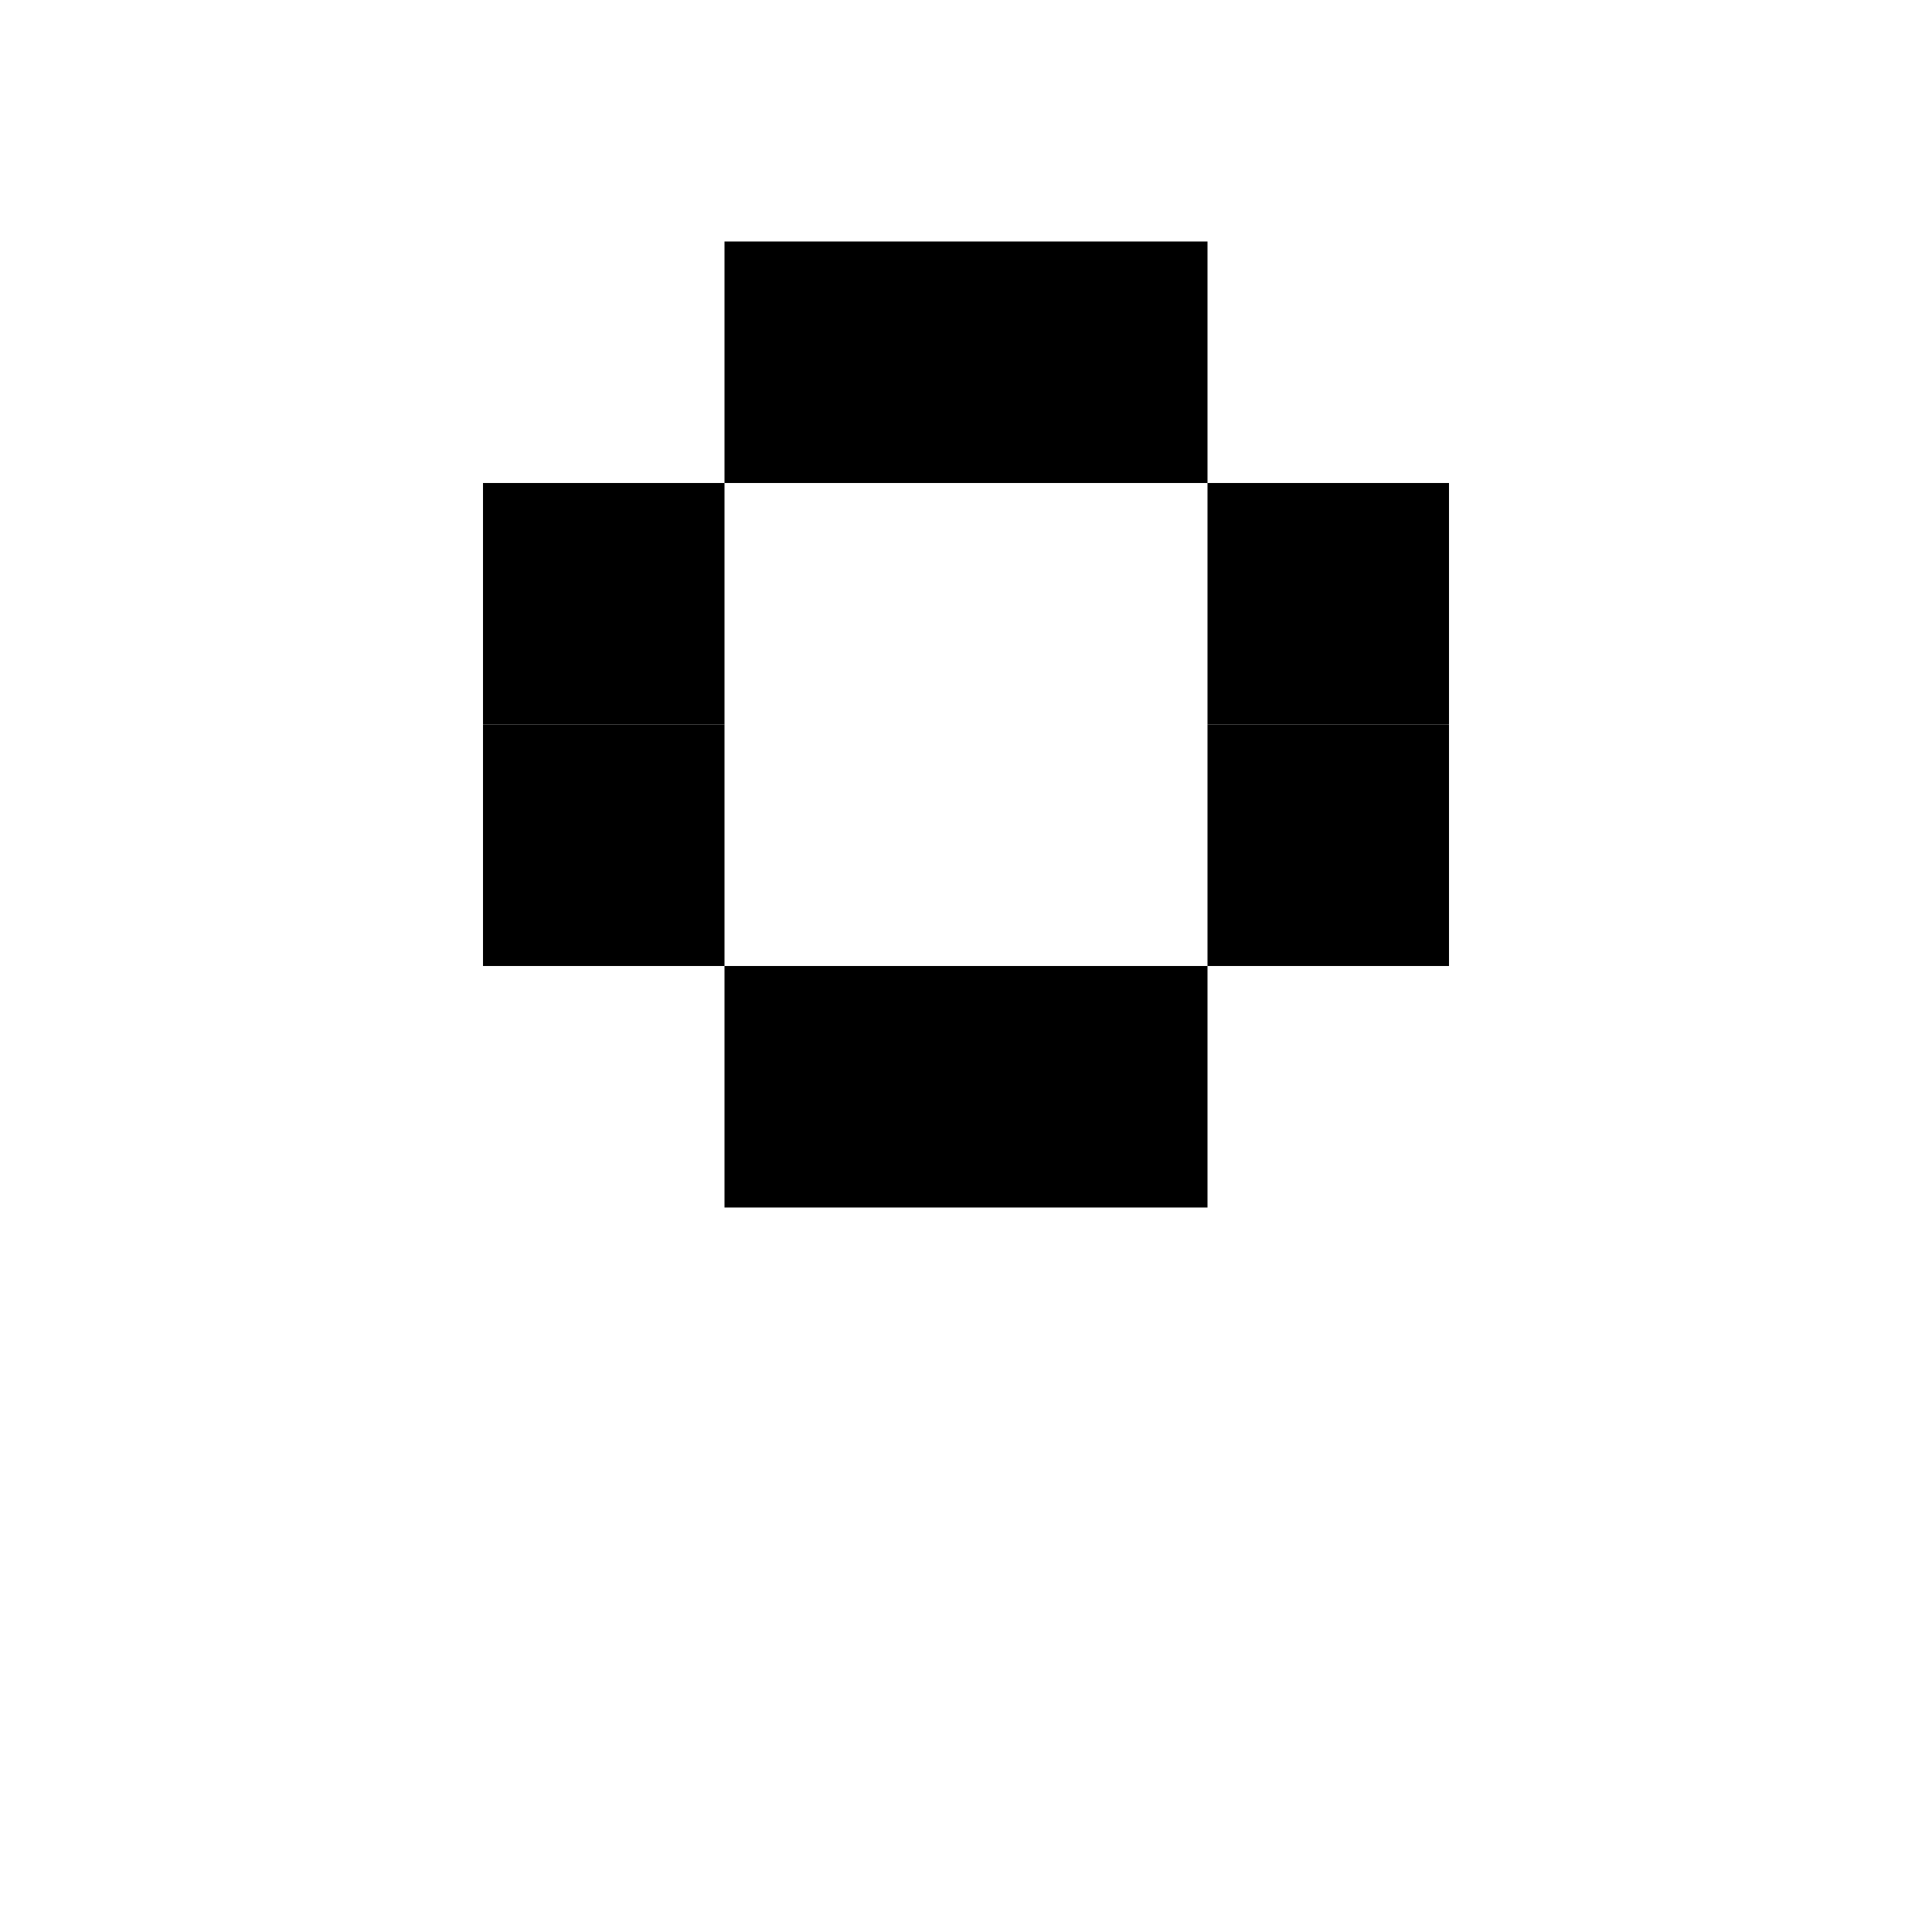
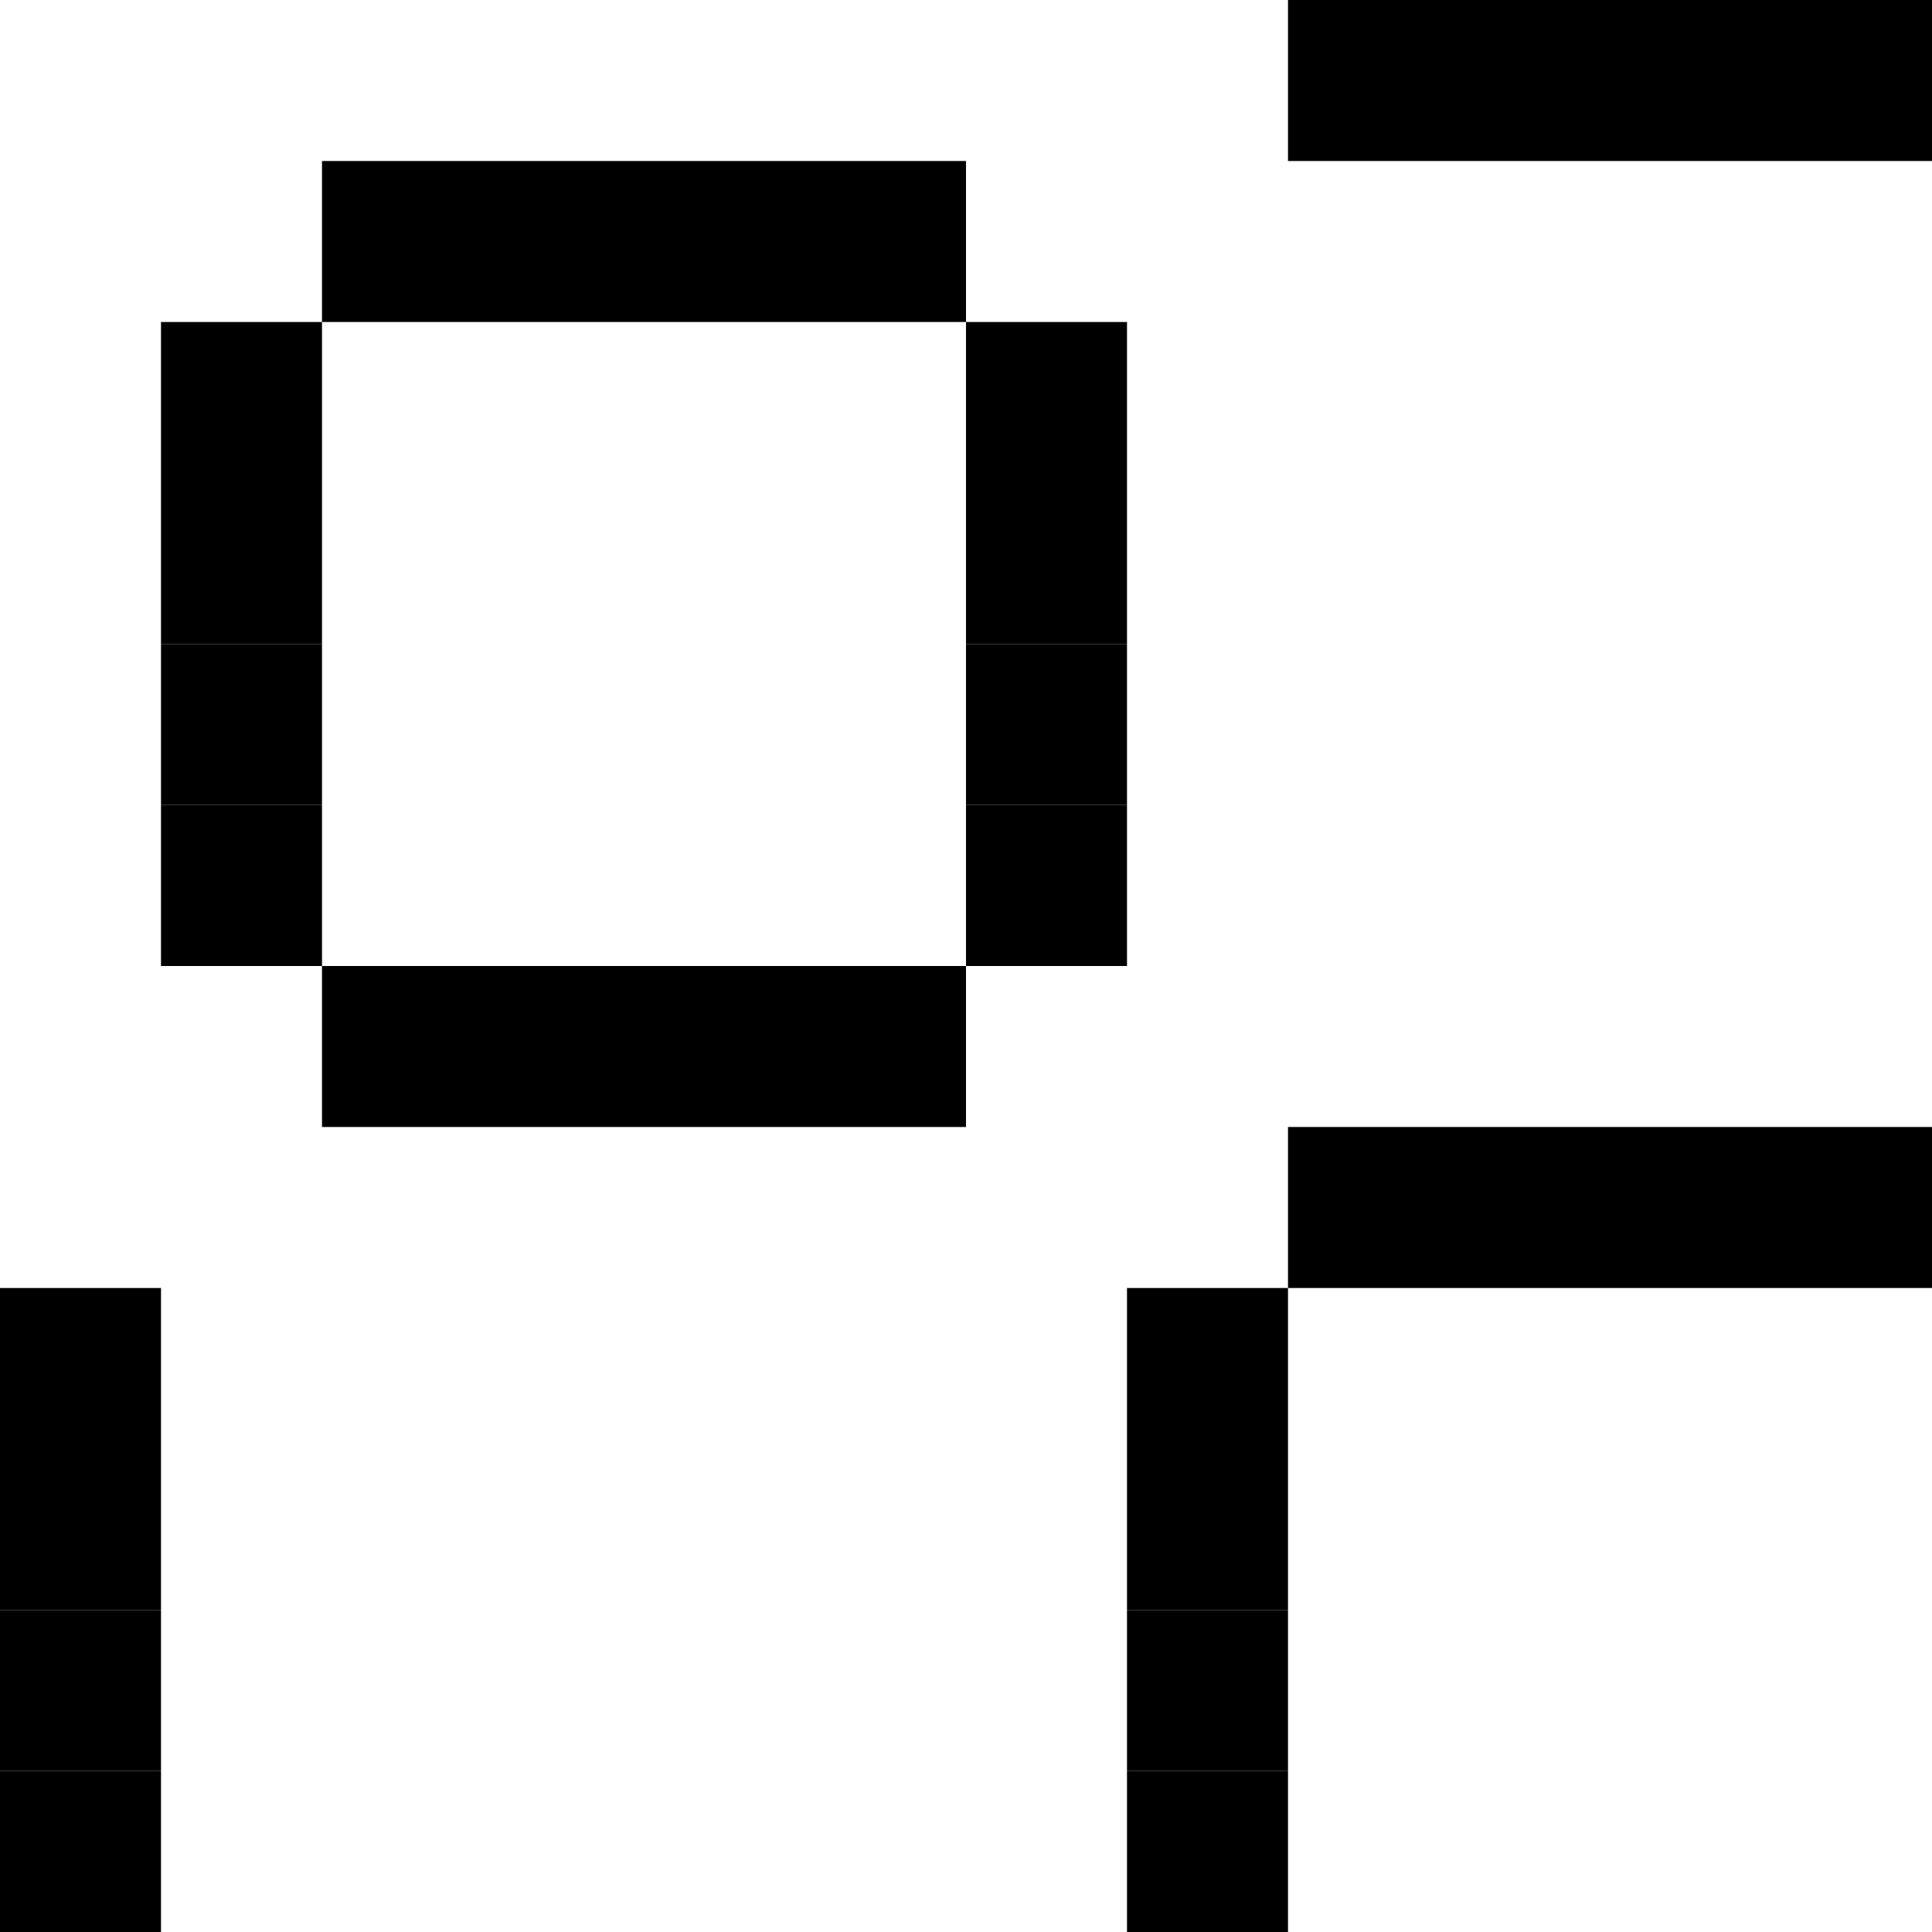
- <svg xmlns="http://www.w3.org/2000/svg" viewBox="0 0 8 8">
-   <rect x="3" y="1" width="1" height="1" />
-   <rect x="4" y="1" width="1" height="1" />
-   <rect x="2" y="2" width="1" height="1" />
-   <rect x="5" y="2" width="1" height="1" />
-   <rect x="2" y="3" width="1" height="1" />
-   <rect x="5" y="3" width="1" height="1" />
-   <rect x="3" y="4" width="1" height="1" />
-   <rect x="4" y="4" width="1" height="1" />
+ <svg xmlns="http://www.w3.org/2000/svg" viewBox="0 0 12 12">
+   <rect x="8" y="0" width="4" height="1" />
+   <rect x="2" y="1" width="4" height="1" />
+   <rect x="1" y="2" width="1" height="1" />
+   <rect x="6" y="2" width="1" height="1" />
+   <rect x="1" y="3" width="1" height="1" />
+   <rect x="6" y="3" width="1" height="1" />
+   <rect x="1" y="4" width="1" height="1" />
+   <rect x="6" y="4" width="1" height="1" />
+   <rect x="1" y="5" width="1" height="1" />
+   <rect x="6" y="5" width="1" height="1" />
+   <rect x="2" y="6" width="4" height="1" />
+   <rect x="8" y="7" width="4" height="1" />
+   <rect x="0" y="8" width="1" height="1" />
+   <rect x="7" y="8" width="1" height="1" />
+   <rect x="0" y="9" width="1" height="1" />
+   <rect x="7" y="9" width="1" height="1" />
+   <rect x="0" y="10" width="1" height="1" />
+   <rect x="7" y="10" width="1" height="1" />
+   <rect x="0" y="11" width="1" height="1" />
+   <rect x="7" y="11" width="1" height="1" />
</svg>
